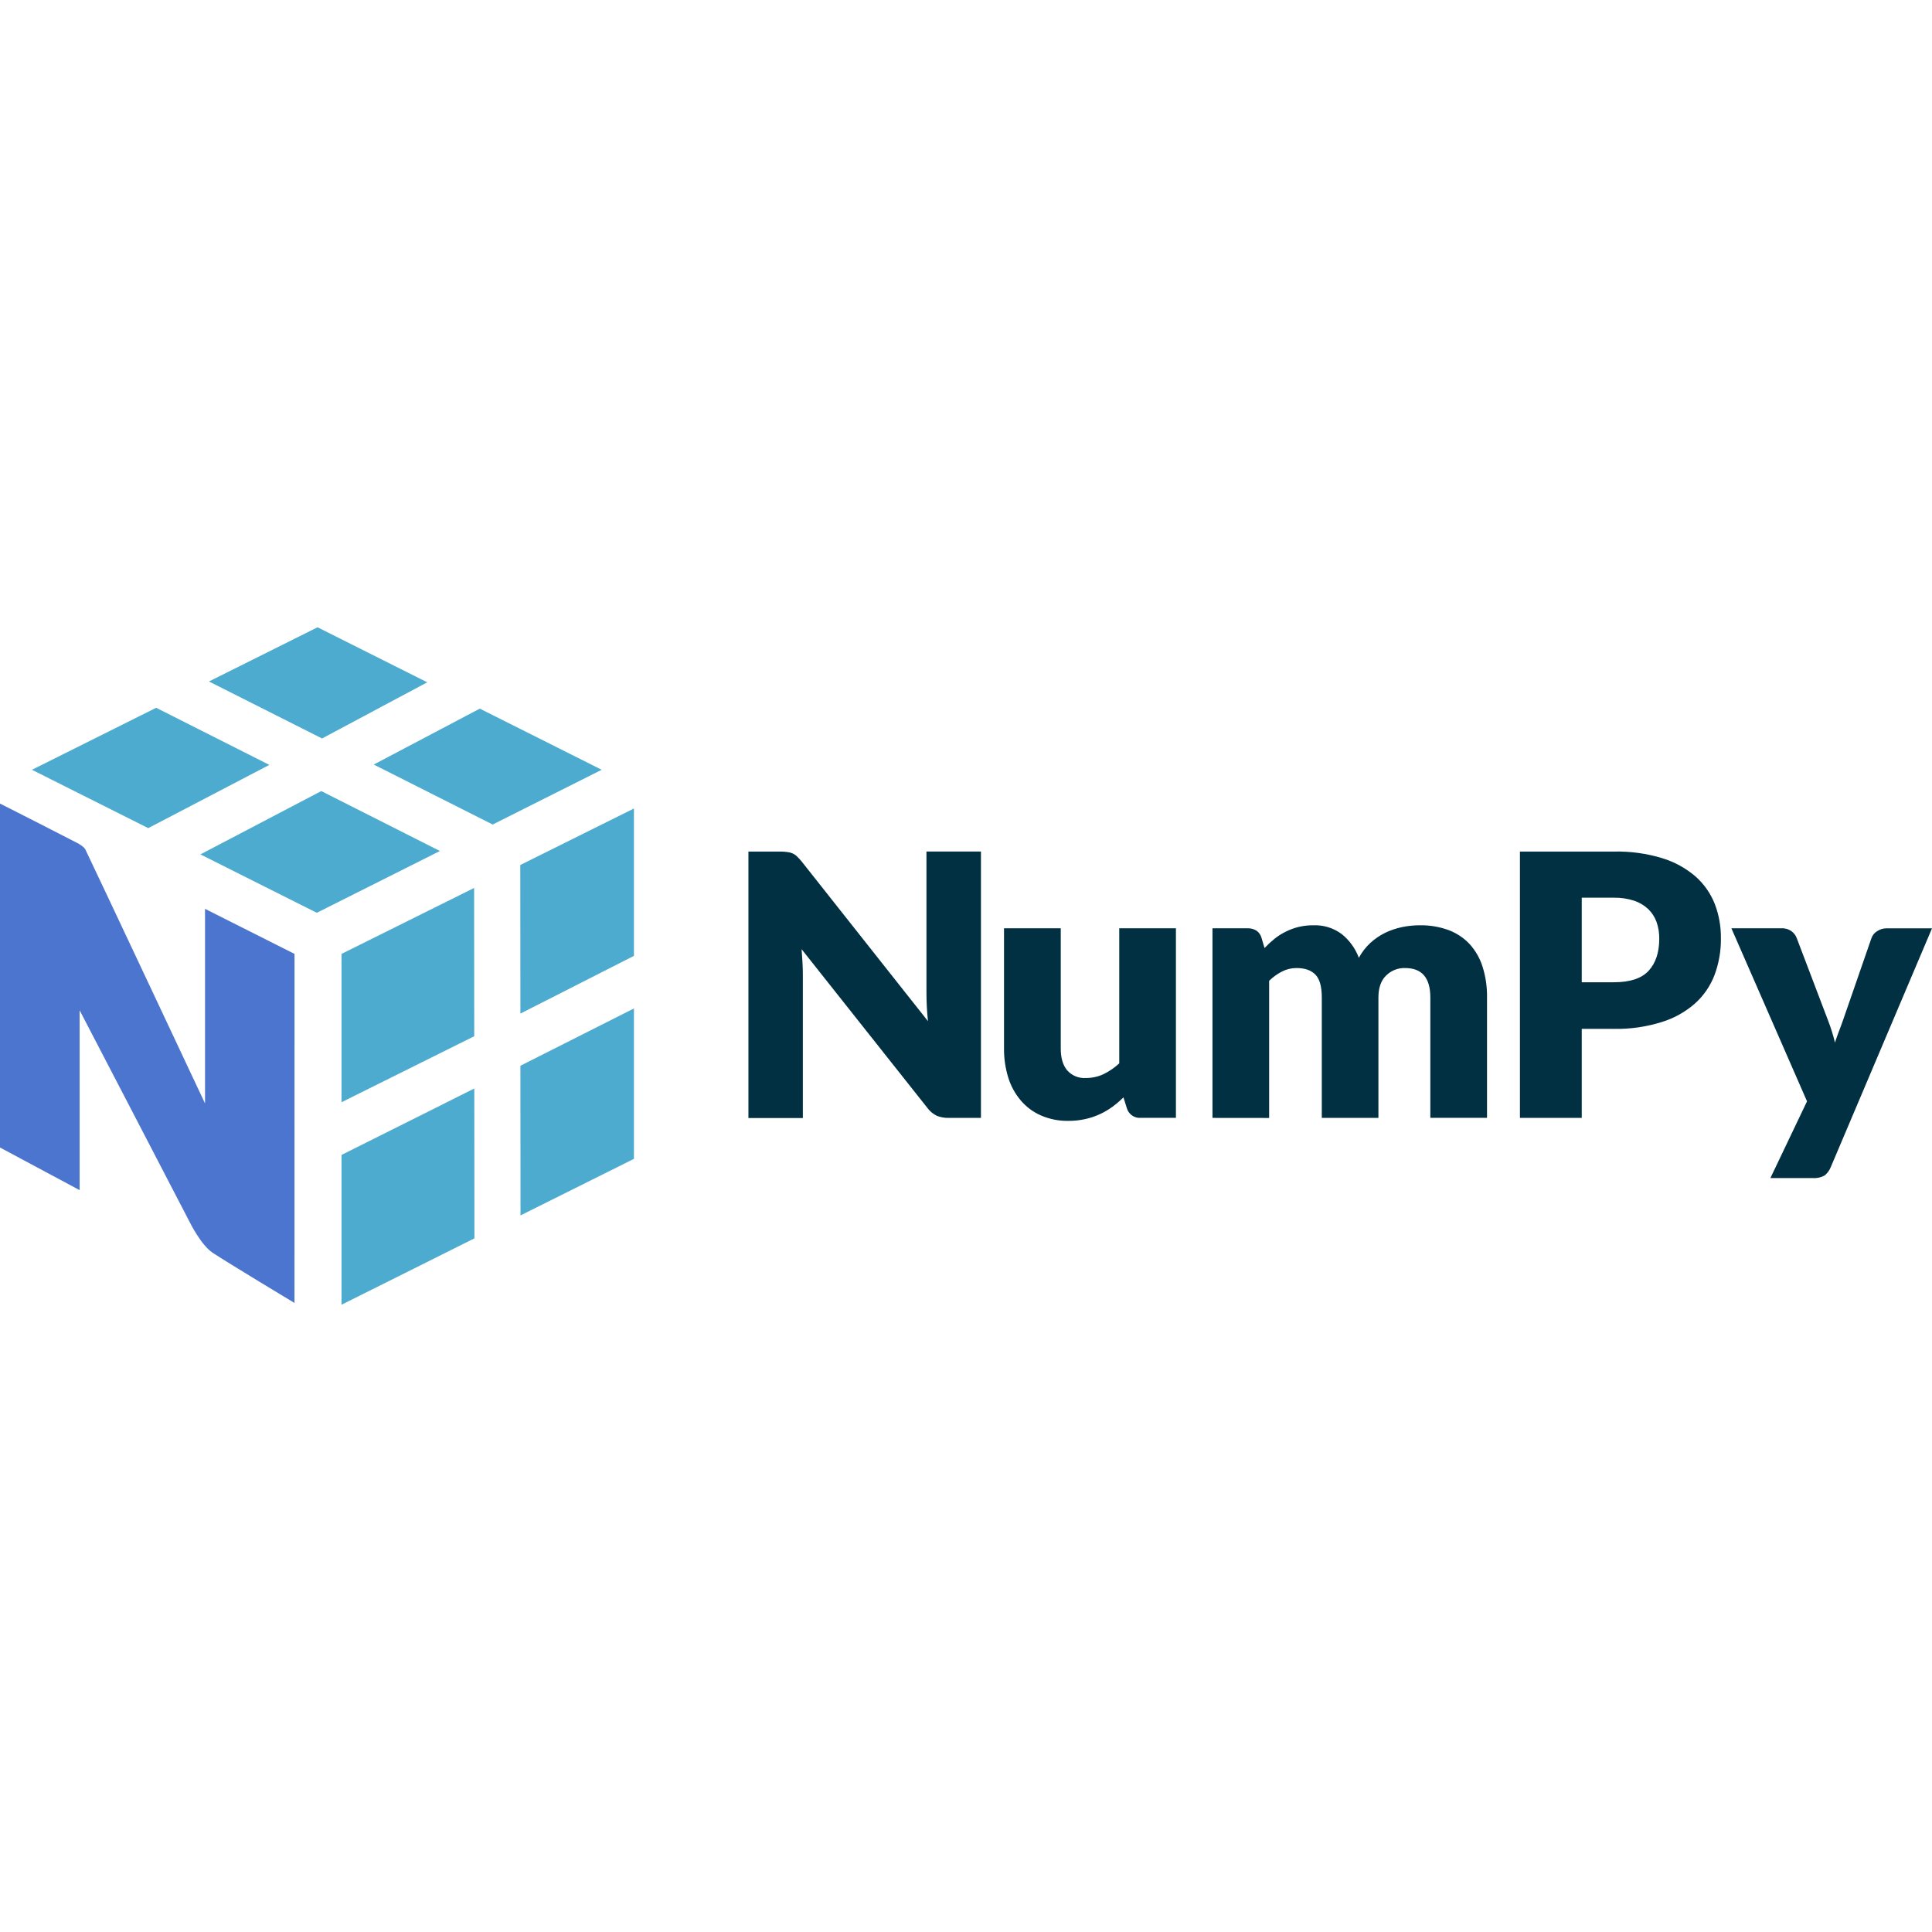
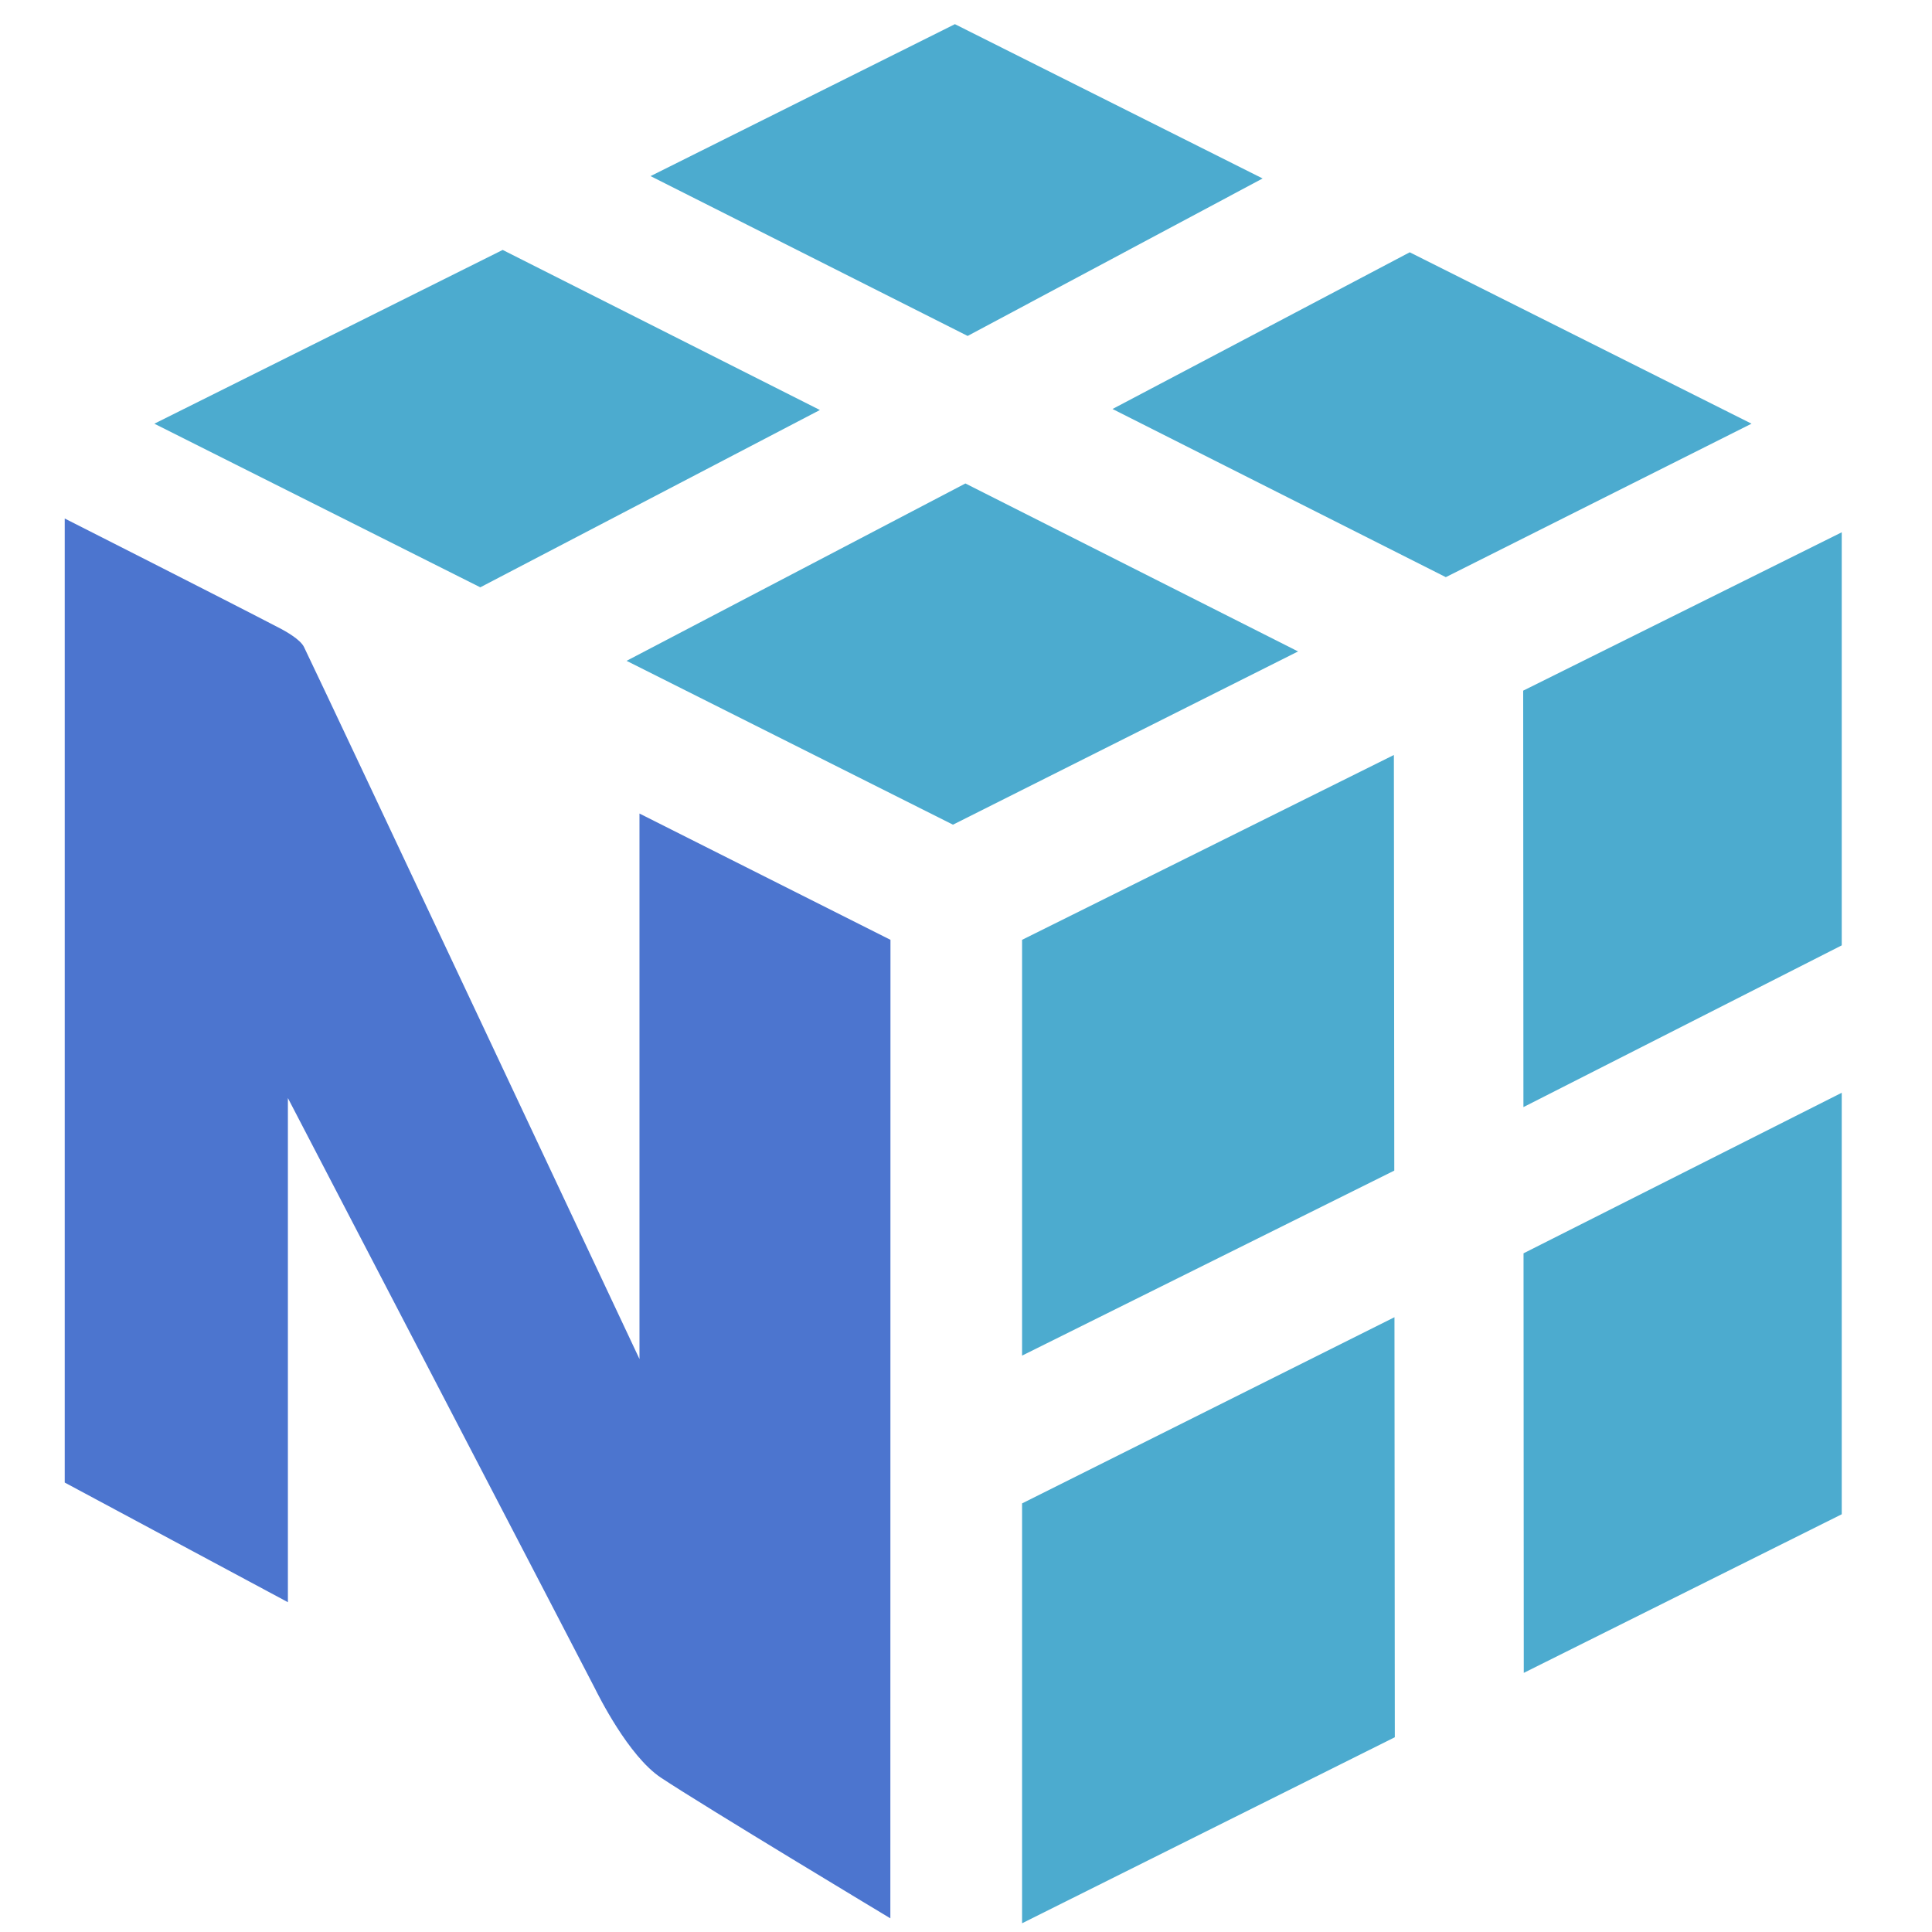
<svg xmlns="http://www.w3.org/2000/svg" viewBox="0 0 128 128">
-   <path fill="#003042" d="M52.186 56.453c.115.013.224.044.327.088.104.051.2.113.28.191.107.1.207.209.303.324l8.384 10.599a18.037 18.037 0 0 1-.1-1.888v-9.35h3.61v17.646h-2.134a1.964 1.964 0 0 1-.797-.143 1.702 1.702 0 0 1-.631-.536l-8.32-10.498c.024.303.043.603.06.898.016.295.023.57.023.83v9.46h-3.606V56.419h2.155c.147 0 .299.012.446.035zm18.092 5.049v7.968c0 .623.14 1.102.423 1.441a1.529 1.529 0 0 0 1.25.51c.398 0 .793-.083 1.157-.254a4.351 4.351 0 0 0 1.045-.715v-8.95h3.755V74.06h-2.323a.887.887 0 0 1-.925-.63l-.228-.726a6.95 6.95 0 0 1-.75.638 4.789 4.789 0 0 1-1.792.802 4.941 4.941 0 0 1-1.11.116 4.384 4.384 0 0 1-1.817-.359 3.702 3.702 0 0 1-1.339-.998 4.307 4.307 0 0 1-.825-1.512 6.36 6.36 0 0 1-.28-1.915v-7.973ZM80.33 74.064V61.502h2.326a1.05 1.05 0 0 1 .588.155.865.865 0 0 1 .335.475l.199.678a7.072 7.072 0 0 1 .654-.606 3.979 3.979 0 0 1 .735-.47 3.955 3.955 0 0 1 1.847-.431 2.94 2.94 0 0 1 1.884.586c.51.41.902.953 1.129 1.568.2-.37.46-.71.77-.994a4.277 4.277 0 0 1 .981-.666 4.944 4.944 0 0 1 1.114-.375 5.755 5.755 0 0 1 1.169-.12 5.308 5.308 0 0 1 1.915.32 3.692 3.692 0 0 1 1.397.933c.39.435.683.946.854 1.505a6.424 6.424 0 0 1 .292 2.02v7.98h-3.756v-7.978c0-1.3-.558-1.947-1.672-1.947-.47-.015-.93.168-1.264.503-.336.332-.503.814-.503 1.445v7.98h-3.752v-7.98c0-.719-.14-1.225-.423-1.512-.284-.292-.699-.436-1.25-.436a2.11 2.11 0 0 0-.96.228 3.528 3.528 0 0 0-.855.618v9.087zm24.465-5.899v5.898H100.7V56.418h6.225a10.243 10.243 0 0 1 3.204.439 6.14 6.14 0 0 1 2.203 1.21 4.783 4.783 0 0 1 1.28 1.831c.277.725.411 1.5.403 2.274a6.78 6.78 0 0 1-.423 2.426 4.869 4.869 0 0 1-1.297 1.888 6.02 6.02 0 0 1-2.21 1.229 9.967 9.967 0 0 1-3.16.451zm0-3.088h2.13c1.066 0 1.836-.251 2.303-.762.467-.51.702-1.213.702-2.13a3.218 3.218 0 0 0-.179-1.102 2.25 2.25 0 0 0-.551-.854 2.527 2.527 0 0 0-.934-.555 4.14 4.14 0 0 0-1.34-.2h-2.131zm16.498 12.246a1.356 1.356 0 0 1-.404.552 1.359 1.359 0 0 1-.777.174h-2.818l2.426-5.084-5.011-11.464h3.316a1.062 1.062 0 0 1 .678.204 1 1 0 0 1 .34.459l2.059 5.414c.19.487.347.986.47 1.496.083-.259.171-.514.267-.762a20.7 20.7 0 0 0 .28-.762l1.867-5.39a.894.894 0 0 1 .378-.467c.181-.12.393-.188.608-.188H128Z" />
-   <path fill="#4DABCF" d="m17.845 50.676-7.498-3.783L2.116 51l7.705 3.866zm3.44 1.735 7.86 3.97-8.156 4.094-7.712-3.87zm10.503-5.462L39.864 51l-7.222 3.627-7.881-3.974zm-3.48-1.744-7.27-3.646-7.195 3.59 7.493 3.776zm-5.682 31.312v9.925l8.806-4.398-.008-9.928zm8.794-7.864-.008-9.824-8.786 4.369v9.828zM42 66.813v9.964l-7.515 3.747-.007-9.916zm0-3.484v-9.764l-7.53 3.744.008 9.843z" />
-   <path fill="#4c75cf" d="m19.513 63.198-5.93-2.985v12.892S6.325 57.663 5.655 56.278c-.088-.18-.443-.38-.535-.427A818.844 818.844 0 0 0 0 53.238v22.788l5.276 2.825V66.935s7.179 13.8 7.25 13.95c.076.153.795 1.604 1.564 2.115 1.026.678 5.42 3.324 5.42 3.324z" />
+   <path d="M54.32 27.164L33.304 16.559 10.226 28.071l21.594 10.84zM63.961 32.031L86 43.16 63.137 54.637 41.512 43.782zM93.398 16.715l22.645 11.355-20.254 10.168-22.082-11.141zM83.652 11.824L63.265 1.601 43.101 11.667l21.008 10.59zM67.715 99.605v27.816l24.695-12.324-.023-27.828zM92.375 77.555l-.027-27.535-24.633 12.246v27.547zM122.02 72.398v27.926l-21.066 10.508-.016-27.797zM122.02 62.633V35.266l-21.105 10.492.016 27.59z" color="#000" fill="#4cabcf" style="-inkscape-stroke:none" />
+   <path d="M58.996 62.266l-16.629-8.367v36.14S22.019 46.756 20.14 42.865c-.242-.504-1.242-1.051-1.496-1.188-3.668-1.914-14.355-7.324-14.355-7.324v63.871l14.785 7.926V72.75s20.129 38.676 20.336 39.102c.21.422 2.219 4.492 4.383 5.926 2.87 1.906 15.195 9.316 15.195 9.316z" color="#000" fill="#4c75cf" style="-inkscape-stroke:none" />
</svg>
